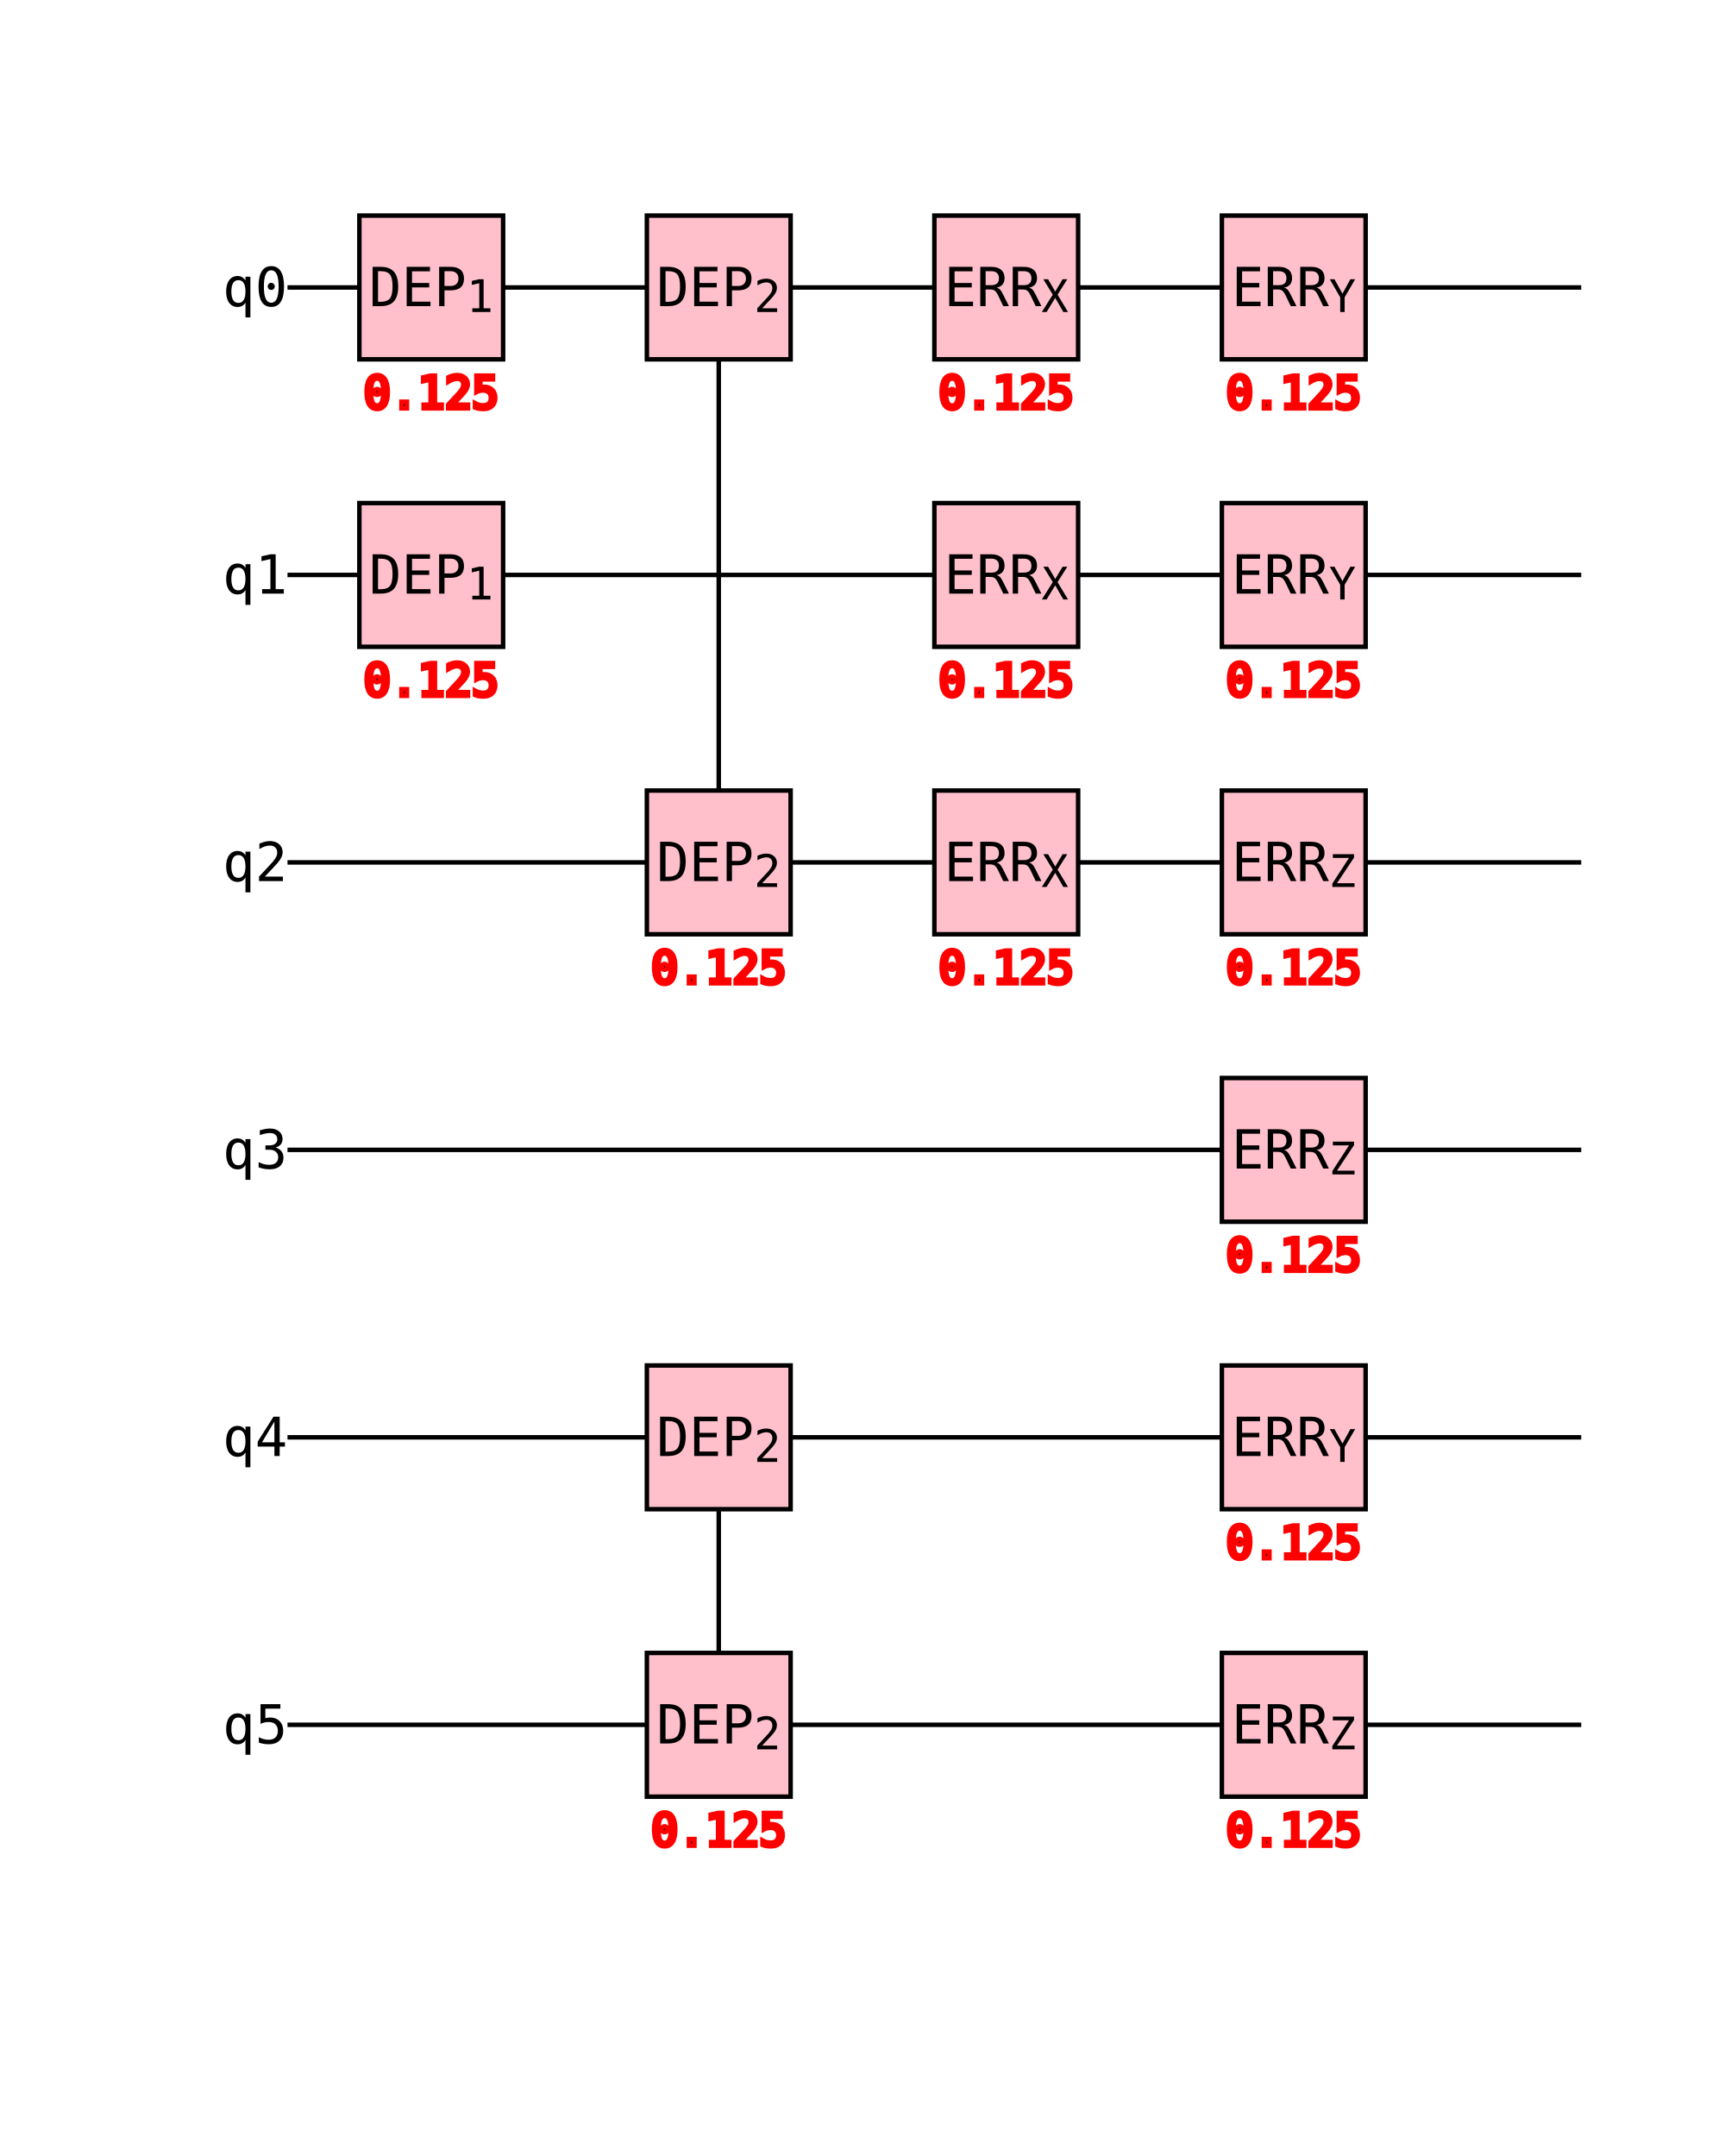
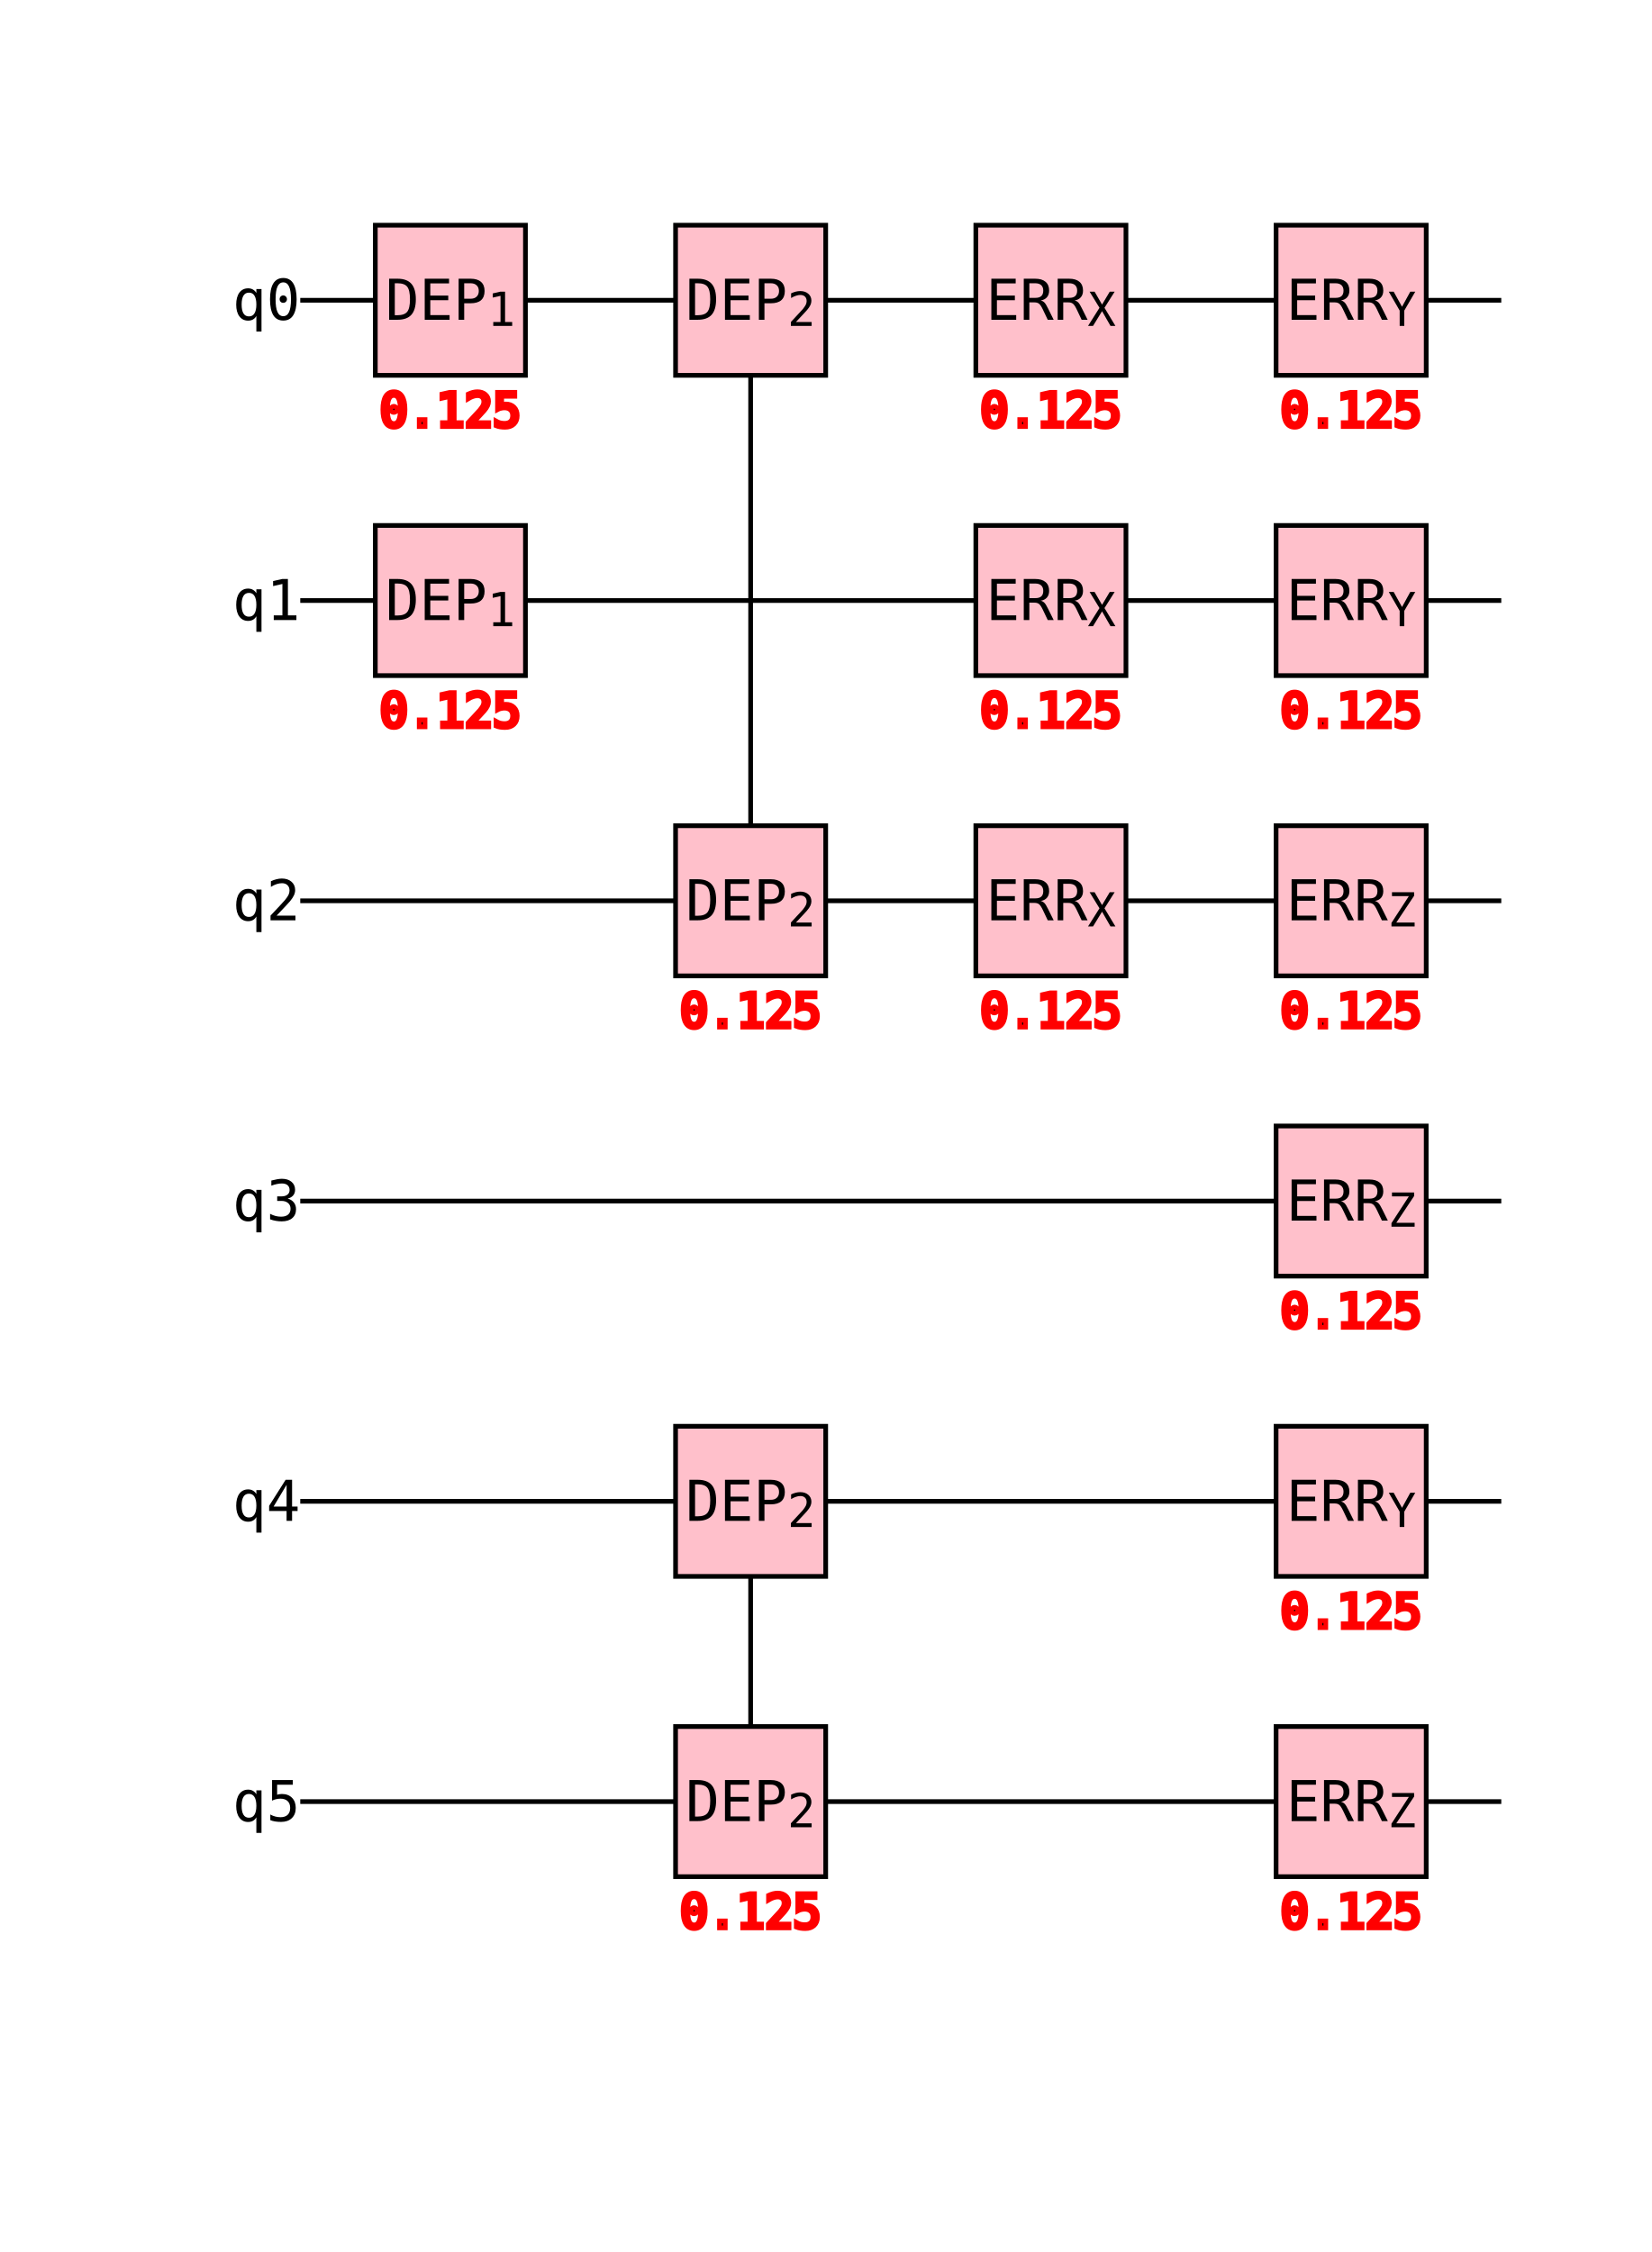
- <svg xmlns="http://www.w3.org/2000/svg" viewBox="0 0 384 480" version="1.1">
-   <path d="M64,64 L352,64 " stroke="black" />
+ <svg xmlns="http://www.w3.org/2000/svg" viewBox="0 0 352 480" version="1.1">
+   <path d="M64,64 L320,64 " stroke="black" />
  <text dominant-baseline="central" text-anchor="end" font-family="monospace" font-size="12" x="64" y="64">q0</text>
-   <path d="M64,128 L352,128 " stroke="black" />
+   <path d="M64,128 L320,128 " stroke="black" />
  <text dominant-baseline="central" text-anchor="end" font-family="monospace" font-size="12" x="64" y="128">q1</text>
-   <path d="M64,192 L352,192 " stroke="black" />
+   <path d="M64,192 L320,192 " stroke="black" />
  <text dominant-baseline="central" text-anchor="end" font-family="monospace" font-size="12" x="64" y="192">q2</text>
-   <path d="M64,256 L352,256 " stroke="black" />
+   <path d="M64,256 L320,256 " stroke="black" />
  <text dominant-baseline="central" text-anchor="end" font-family="monospace" font-size="12" x="64" y="256">q3</text>
-   <path d="M64,320 L352,320 " stroke="black" />
+   <path d="M64,320 L320,320 " stroke="black" />
  <text dominant-baseline="central" text-anchor="end" font-family="monospace" font-size="12" x="64" y="320">q4</text>
-   <path d="M64,384 L352,384 " stroke="black" />
+   <path d="M64,384 L320,384 " stroke="black" />
  <text dominant-baseline="central" text-anchor="end" font-family="monospace" font-size="12" x="64" y="384">q5</text>
  <rect x="80" y="48" width="32" height="32" stroke="black" fill="pink" />
  <text dominant-baseline="central" text-anchor="middle" font-family="monospace" font-size="12" x="96" y="64">DEP<tspan baseline-shift="sub" font-size="10">1</tspan>
  </text>
  <text dominant-baseline="hanging" text-anchor="middle" font-family="monospace" font-size="10" stroke="red" x="96" y="84">0.125</text>
  <rect x="80" y="112" width="32" height="32" stroke="black" fill="pink" />
  <text dominant-baseline="central" text-anchor="middle" font-family="monospace" font-size="12" x="96" y="128">DEP<tspan baseline-shift="sub" font-size="10">1</tspan>
  </text>
  <text dominant-baseline="hanging" text-anchor="middle" font-family="monospace" font-size="10" stroke="red" x="96" y="148">0.125</text>
  <path d="M160,64 L160,192 " stroke="black" />
  <rect x="144" y="48" width="32" height="32" stroke="black" fill="pink" />
  <text dominant-baseline="central" text-anchor="middle" font-family="monospace" font-size="12" x="160" y="64">DEP<tspan baseline-shift="sub" font-size="10">2</tspan>
  </text>
  <rect x="144" y="176" width="32" height="32" stroke="black" fill="pink" />
  <text dominant-baseline="central" text-anchor="middle" font-family="monospace" font-size="12" x="160" y="192">DEP<tspan baseline-shift="sub" font-size="10">2</tspan>
  </text>
  <text dominant-baseline="hanging" text-anchor="middle" font-family="monospace" font-size="10" stroke="red" x="160" y="212">0.125</text>
  <path d="M160,320 L160,384 " stroke="black" />
  <rect x="144" y="304" width="32" height="32" stroke="black" fill="pink" />
  <text dominant-baseline="central" text-anchor="middle" font-family="monospace" font-size="12" x="160" y="320">DEP<tspan baseline-shift="sub" font-size="10">2</tspan>
  </text>
  <rect x="144" y="368" width="32" height="32" stroke="black" fill="pink" />
  <text dominant-baseline="central" text-anchor="middle" font-family="monospace" font-size="12" x="160" y="384">DEP<tspan baseline-shift="sub" font-size="10">2</tspan>
  </text>
  <text dominant-baseline="hanging" text-anchor="middle" font-family="monospace" font-size="10" stroke="red" x="160" y="404">0.125</text>
  <rect x="208" y="48" width="32" height="32" stroke="black" fill="pink" />
  <text dominant-baseline="central" text-anchor="middle" font-family="monospace" font-size="12" x="224" y="64">ERR<tspan baseline-shift="sub" font-size="10">X</tspan>
  </text>
  <text dominant-baseline="hanging" text-anchor="middle" font-family="monospace" font-size="10" stroke="red" x="224" y="84">0.125</text>
  <rect x="208" y="112" width="32" height="32" stroke="black" fill="pink" />
  <text dominant-baseline="central" text-anchor="middle" font-family="monospace" font-size="12" x="224" y="128">ERR<tspan baseline-shift="sub" font-size="10">X</tspan>
  </text>
  <text dominant-baseline="hanging" text-anchor="middle" font-family="monospace" font-size="10" stroke="red" x="224" y="148">0.125</text>
  <rect x="208" y="176" width="32" height="32" stroke="black" fill="pink" />
  <text dominant-baseline="central" text-anchor="middle" font-family="monospace" font-size="12" x="224" y="192">ERR<tspan baseline-shift="sub" font-size="10">X</tspan>
  </text>
  <text dominant-baseline="hanging" text-anchor="middle" font-family="monospace" font-size="10" stroke="red" x="224" y="212">0.125</text>
  <rect x="272" y="48" width="32" height="32" stroke="black" fill="pink" />
  <text dominant-baseline="central" text-anchor="middle" font-family="monospace" font-size="12" x="288" y="64">ERR<tspan baseline-shift="sub" font-size="10">Y</tspan>
  </text>
  <text dominant-baseline="hanging" text-anchor="middle" font-family="monospace" font-size="10" stroke="red" x="288" y="84">0.125</text>
  <rect x="272" y="112" width="32" height="32" stroke="black" fill="pink" />
  <text dominant-baseline="central" text-anchor="middle" font-family="monospace" font-size="12" x="288" y="128">ERR<tspan baseline-shift="sub" font-size="10">Y</tspan>
  </text>
  <text dominant-baseline="hanging" text-anchor="middle" font-family="monospace" font-size="10" stroke="red" x="288" y="148">0.125</text>
  <rect x="272" y="304" width="32" height="32" stroke="black" fill="pink" />
  <text dominant-baseline="central" text-anchor="middle" font-family="monospace" font-size="12" x="288" y="320">ERR<tspan baseline-shift="sub" font-size="10">Y</tspan>
  </text>
  <text dominant-baseline="hanging" text-anchor="middle" font-family="monospace" font-size="10" stroke="red" x="288" y="340">0.125</text>
  <rect x="272" y="176" width="32" height="32" stroke="black" fill="pink" />
  <text dominant-baseline="central" text-anchor="middle" font-family="monospace" font-size="12" x="288" y="192">ERR<tspan baseline-shift="sub" font-size="10">Z</tspan>
  </text>
  <text dominant-baseline="hanging" text-anchor="middle" font-family="monospace" font-size="10" stroke="red" x="288" y="212">0.125</text>
  <rect x="272" y="240" width="32" height="32" stroke="black" fill="pink" />
  <text dominant-baseline="central" text-anchor="middle" font-family="monospace" font-size="12" x="288" y="256">ERR<tspan baseline-shift="sub" font-size="10">Z</tspan>
  </text>
  <text dominant-baseline="hanging" text-anchor="middle" font-family="monospace" font-size="10" stroke="red" x="288" y="276">0.125</text>
  <rect x="272" y="368" width="32" height="32" stroke="black" fill="pink" />
  <text dominant-baseline="central" text-anchor="middle" font-family="monospace" font-size="12" x="288" y="384">ERR<tspan baseline-shift="sub" font-size="10">Z</tspan>
  </text>
  <text dominant-baseline="hanging" text-anchor="middle" font-family="monospace" font-size="10" stroke="red" x="288" y="404">0.125</text>
</svg>
